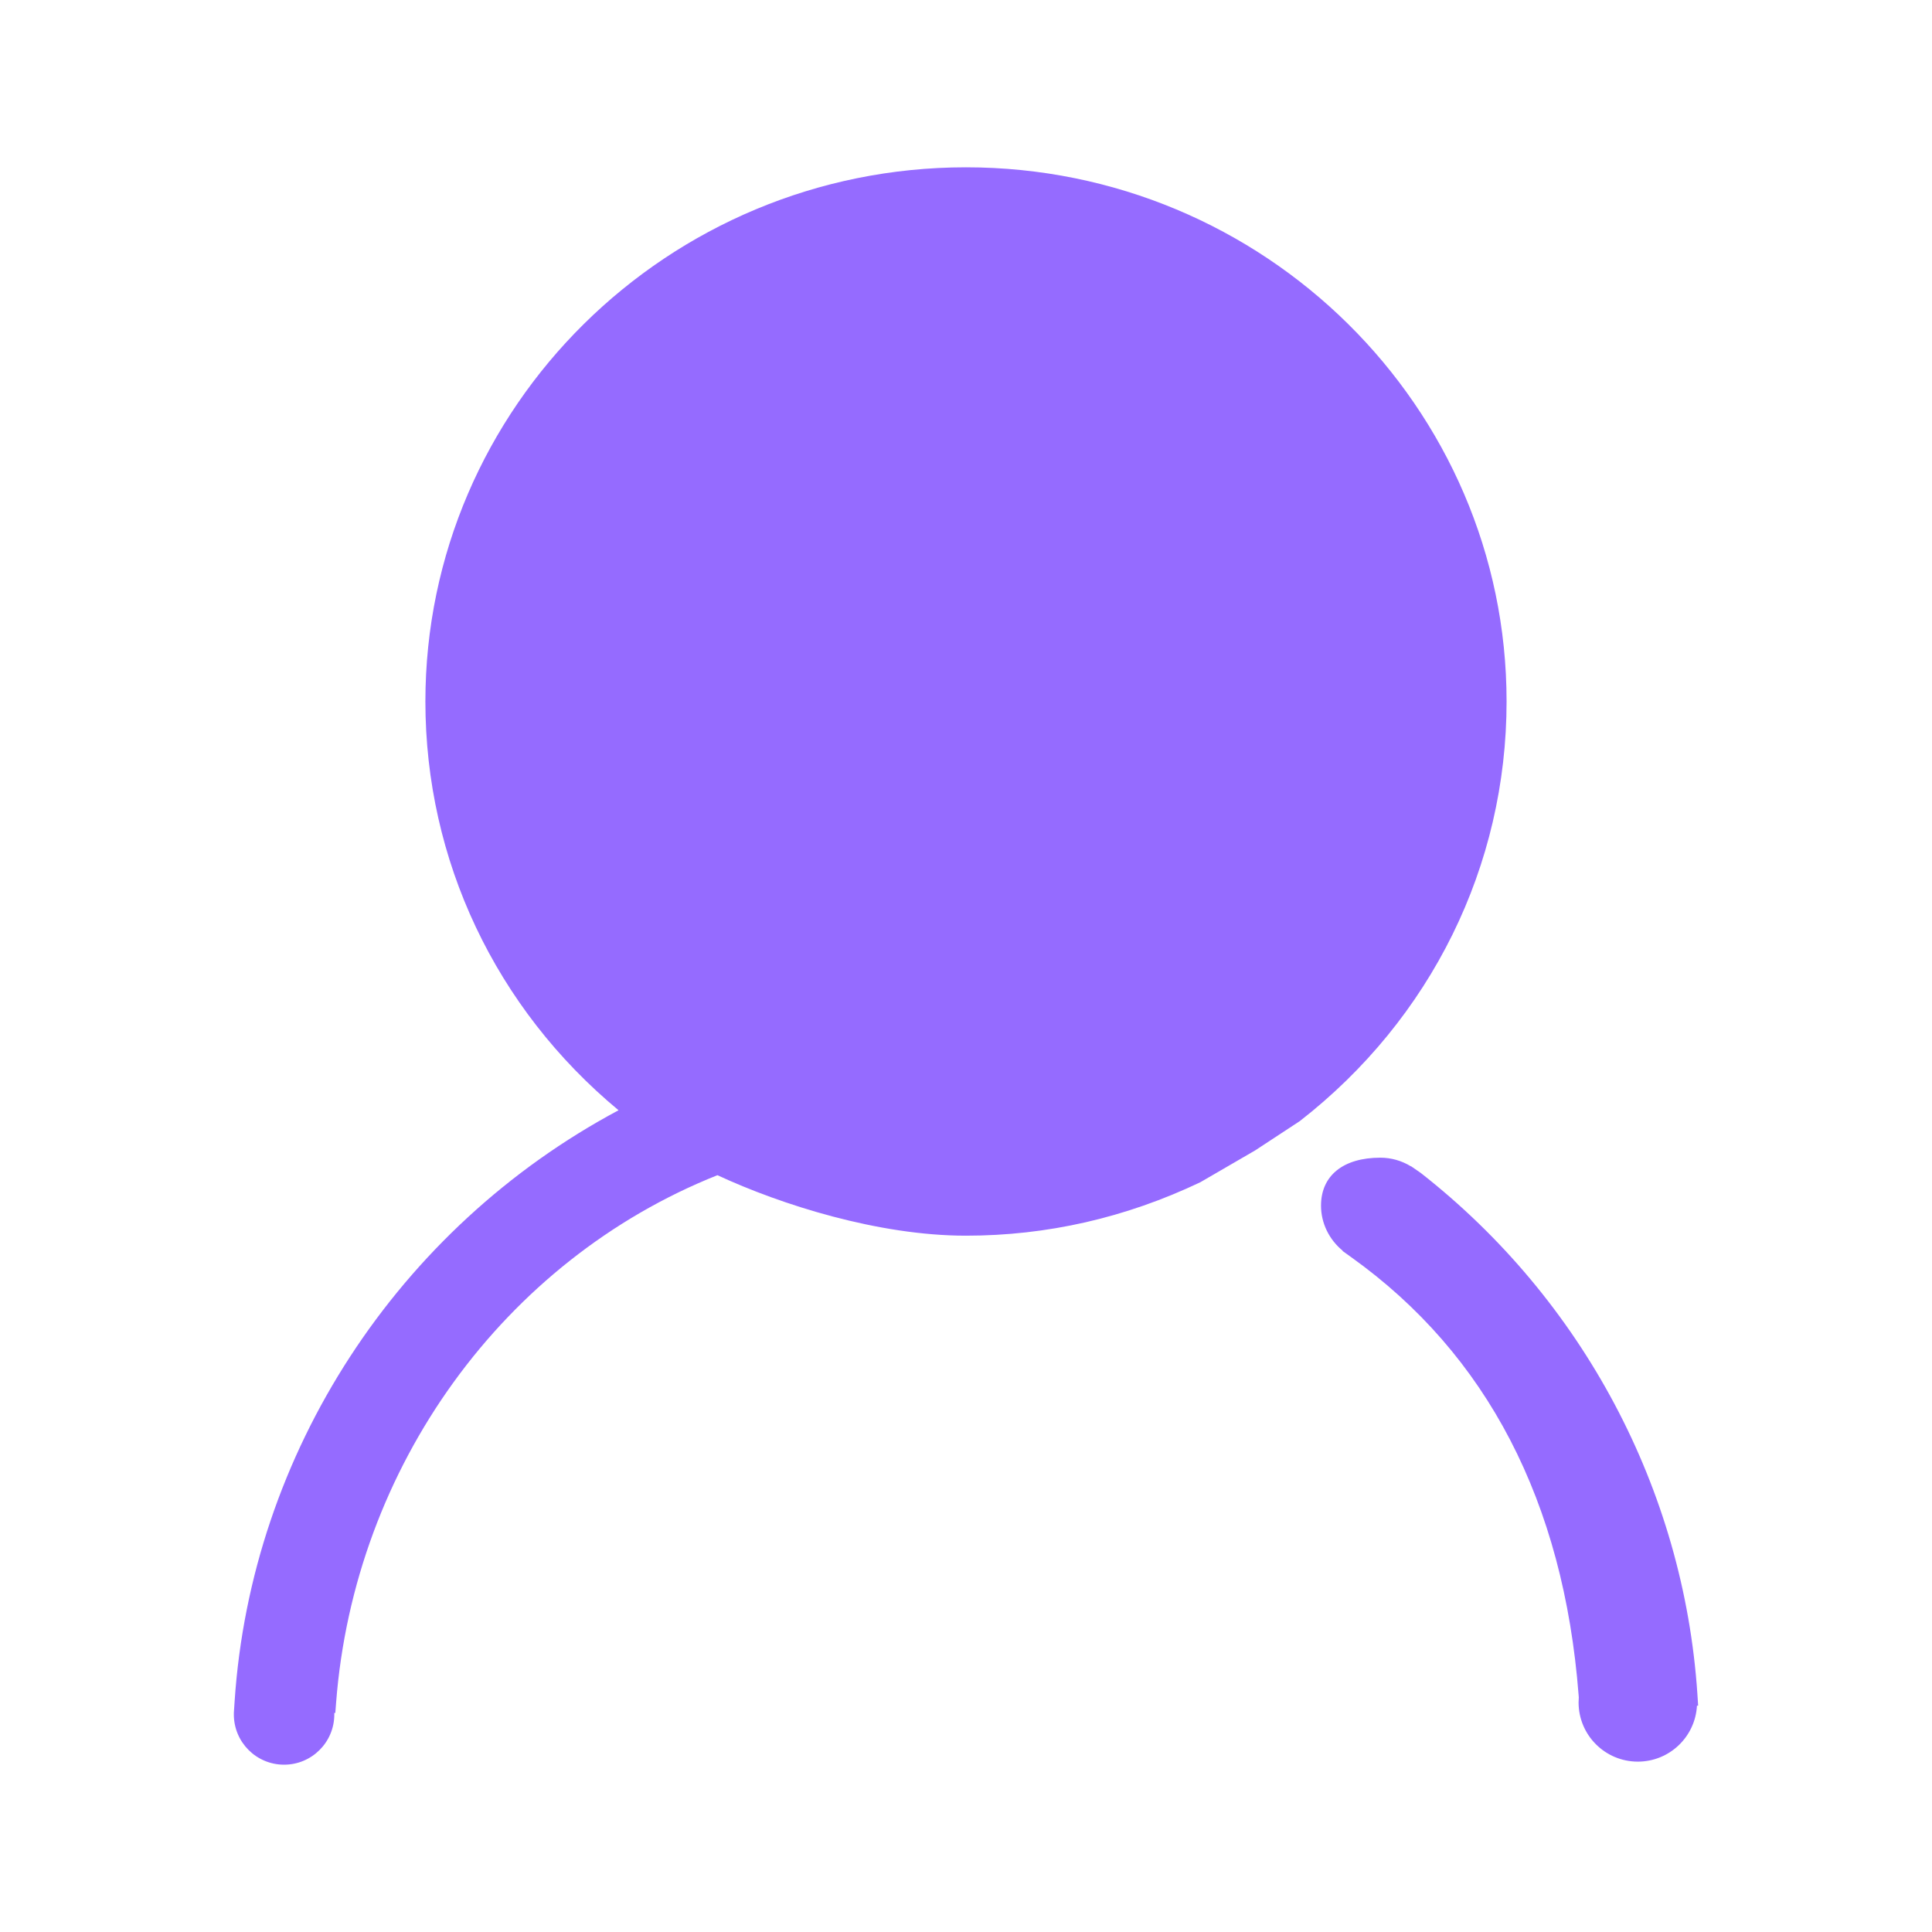
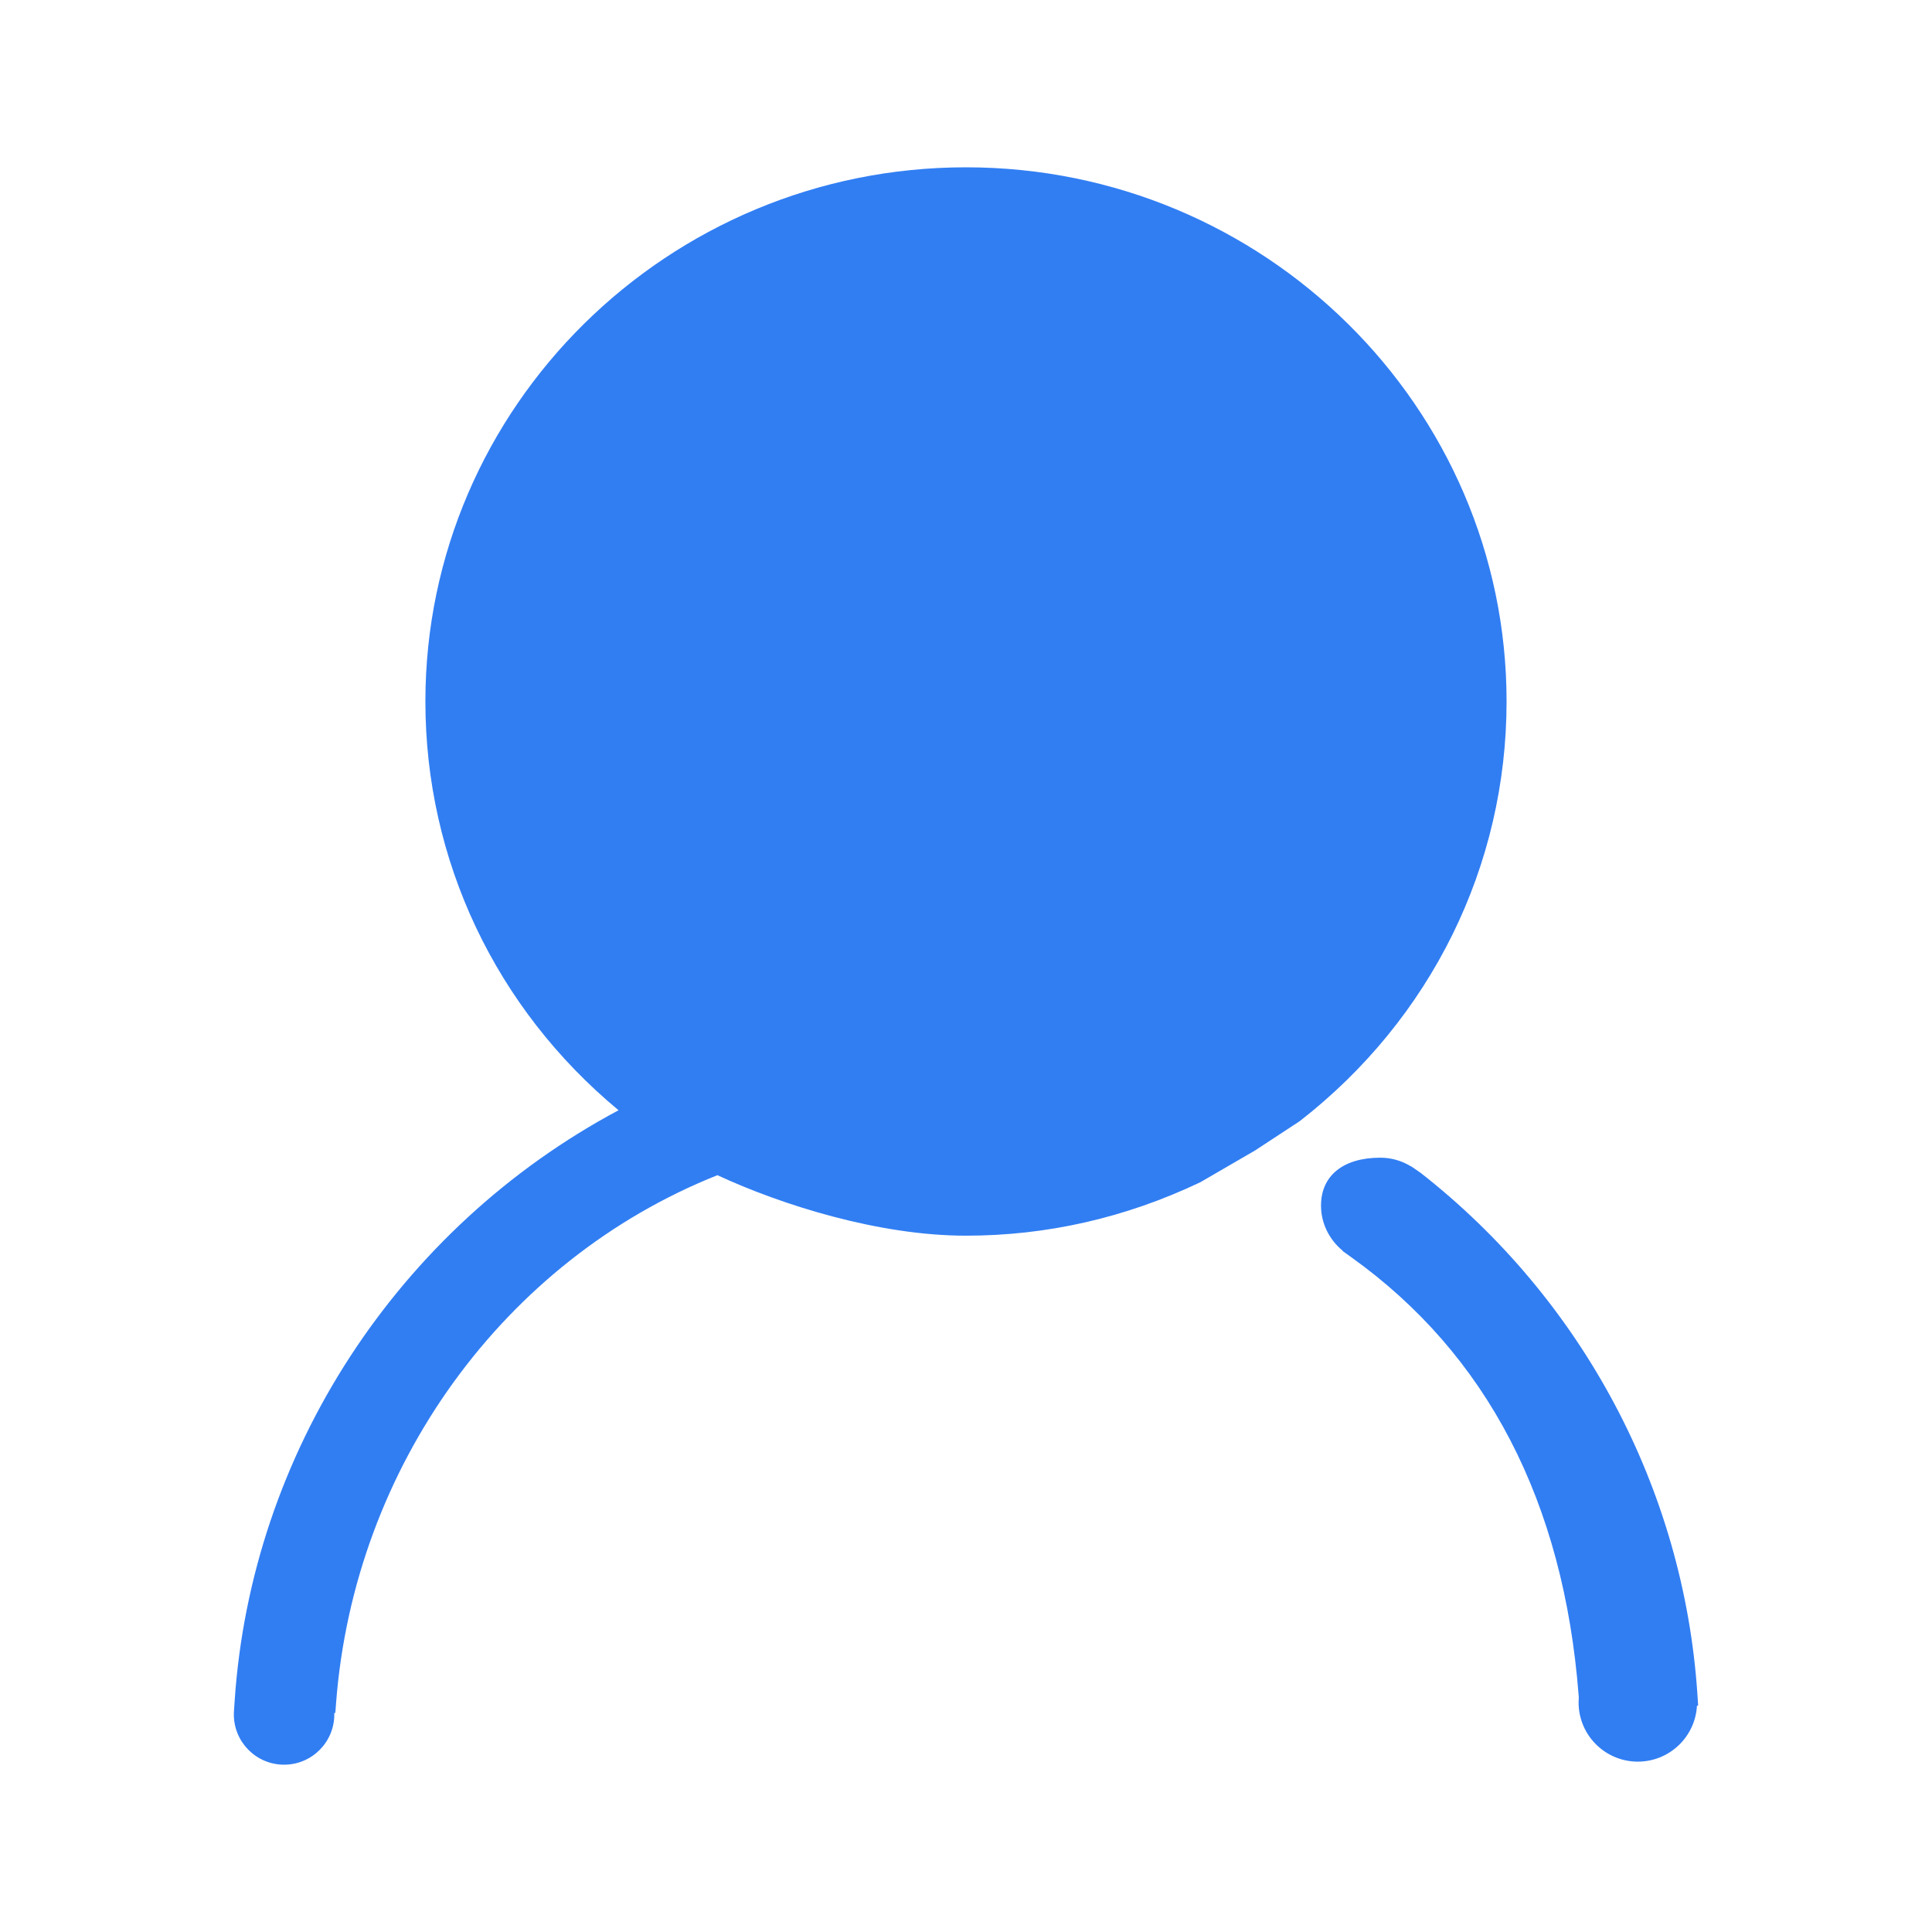
<svg xmlns="http://www.w3.org/2000/svg" t="1519442468236" class="icon" style="" viewBox="0 0 1024 1024" version="1.1" p-id="6866" width="27" height="27">
  <defs>
    <style type="text/css" />
  </defs>
-   <path d="M899.641 897.715c-7.239-108.133-60.68-208.738-146.61-276.032l-5.166-3.568-0.047 0.07c-4.887-2.988-10.458-4.586-16.193-4.586-19.702 0-31.458 9.498-31.458 25.412 0 9.266 4.286 17.975 11.477 23.883l-0.081 0.139 4.563 3.266c72.065 51.518 112.638 129.653 120.584 232.273l0.085 1.119c-0.072 0.863-0.117 1.731-0.117 2.613 0 17.341 14.058 31.4 31.4 31.4 16.76 0 30.449-13.131 31.35-29.666l0.624 0L899.641 897.715zM798.516 371.796c0-156.107-128.529-283.119-286.525-283.119s-286.526 127.012-286.526 283.119c0 84.111 37.191 162.571 102.378 216.661-117.017 62.452-194.688 181.589-203.479 313.118l-0.362 5.483c-0.007 0.114-0.016 0.226-0.023 0.341l-0.033 0.499 0.019 0c-0.008 0.267-0.019 0.533-0.019 0.802 0 14.703 11.918 26.622 26.622 26.622 14.703 0 26.622-11.918 26.622-26.622 0-0.269-0.012-0.535-0.019-0.802l0.554 0 0.418-5.468c9.648-124.998 88.871-234.451 202.112-279.553 33.809 15.706 85.42 32.06 131.715 32.06 42.89 0 84.54-9.451 124.199-28.308l29.049-16.863 23.72-15.567C758.568 539.997 798.516 458.919 798.516 371.796z" p-id="6867" fill="#956bff" />
+   <path d="M899.641 897.715c-7.239-108.133-60.68-208.738-146.61-276.032l-5.166-3.568-0.047 0.07c-4.887-2.988-10.458-4.586-16.193-4.586-19.702 0-31.458 9.498-31.458 25.412 0 9.266 4.286 17.975 11.477 23.883l-0.081 0.139 4.563 3.266c72.065 51.518 112.638 129.653 120.584 232.273l0.085 1.119c-0.072 0.863-0.117 1.731-0.117 2.613 0 17.341 14.058 31.4 31.4 31.4 16.76 0 30.449-13.131 31.35-29.666l0.624 0L899.641 897.715zM798.516 371.796c0-156.107-128.529-283.119-286.525-283.119s-286.526 127.012-286.526 283.119c0 84.111 37.191 162.571 102.378 216.661-117.017 62.452-194.688 181.589-203.479 313.118l-0.362 5.483c-0.007 0.114-0.016 0.226-0.023 0.341l-0.033 0.499 0.019 0c-0.008 0.267-0.019 0.533-0.019 0.802 0 14.703 11.918 26.622 26.622 26.622 14.703 0 26.622-11.918 26.622-26.622 0-0.269-0.012-0.535-0.019-0.802l0.554 0 0.418-5.468c9.648-124.998 88.871-234.451 202.112-279.553 33.809 15.706 85.42 32.06 131.715 32.06 42.89 0 84.54-9.451 124.199-28.308l29.049-16.863 23.72-15.567C758.568 539.997 798.516 458.919 798.516 371.796z" p-id="6867" fill="#317EF3" />
</svg>
